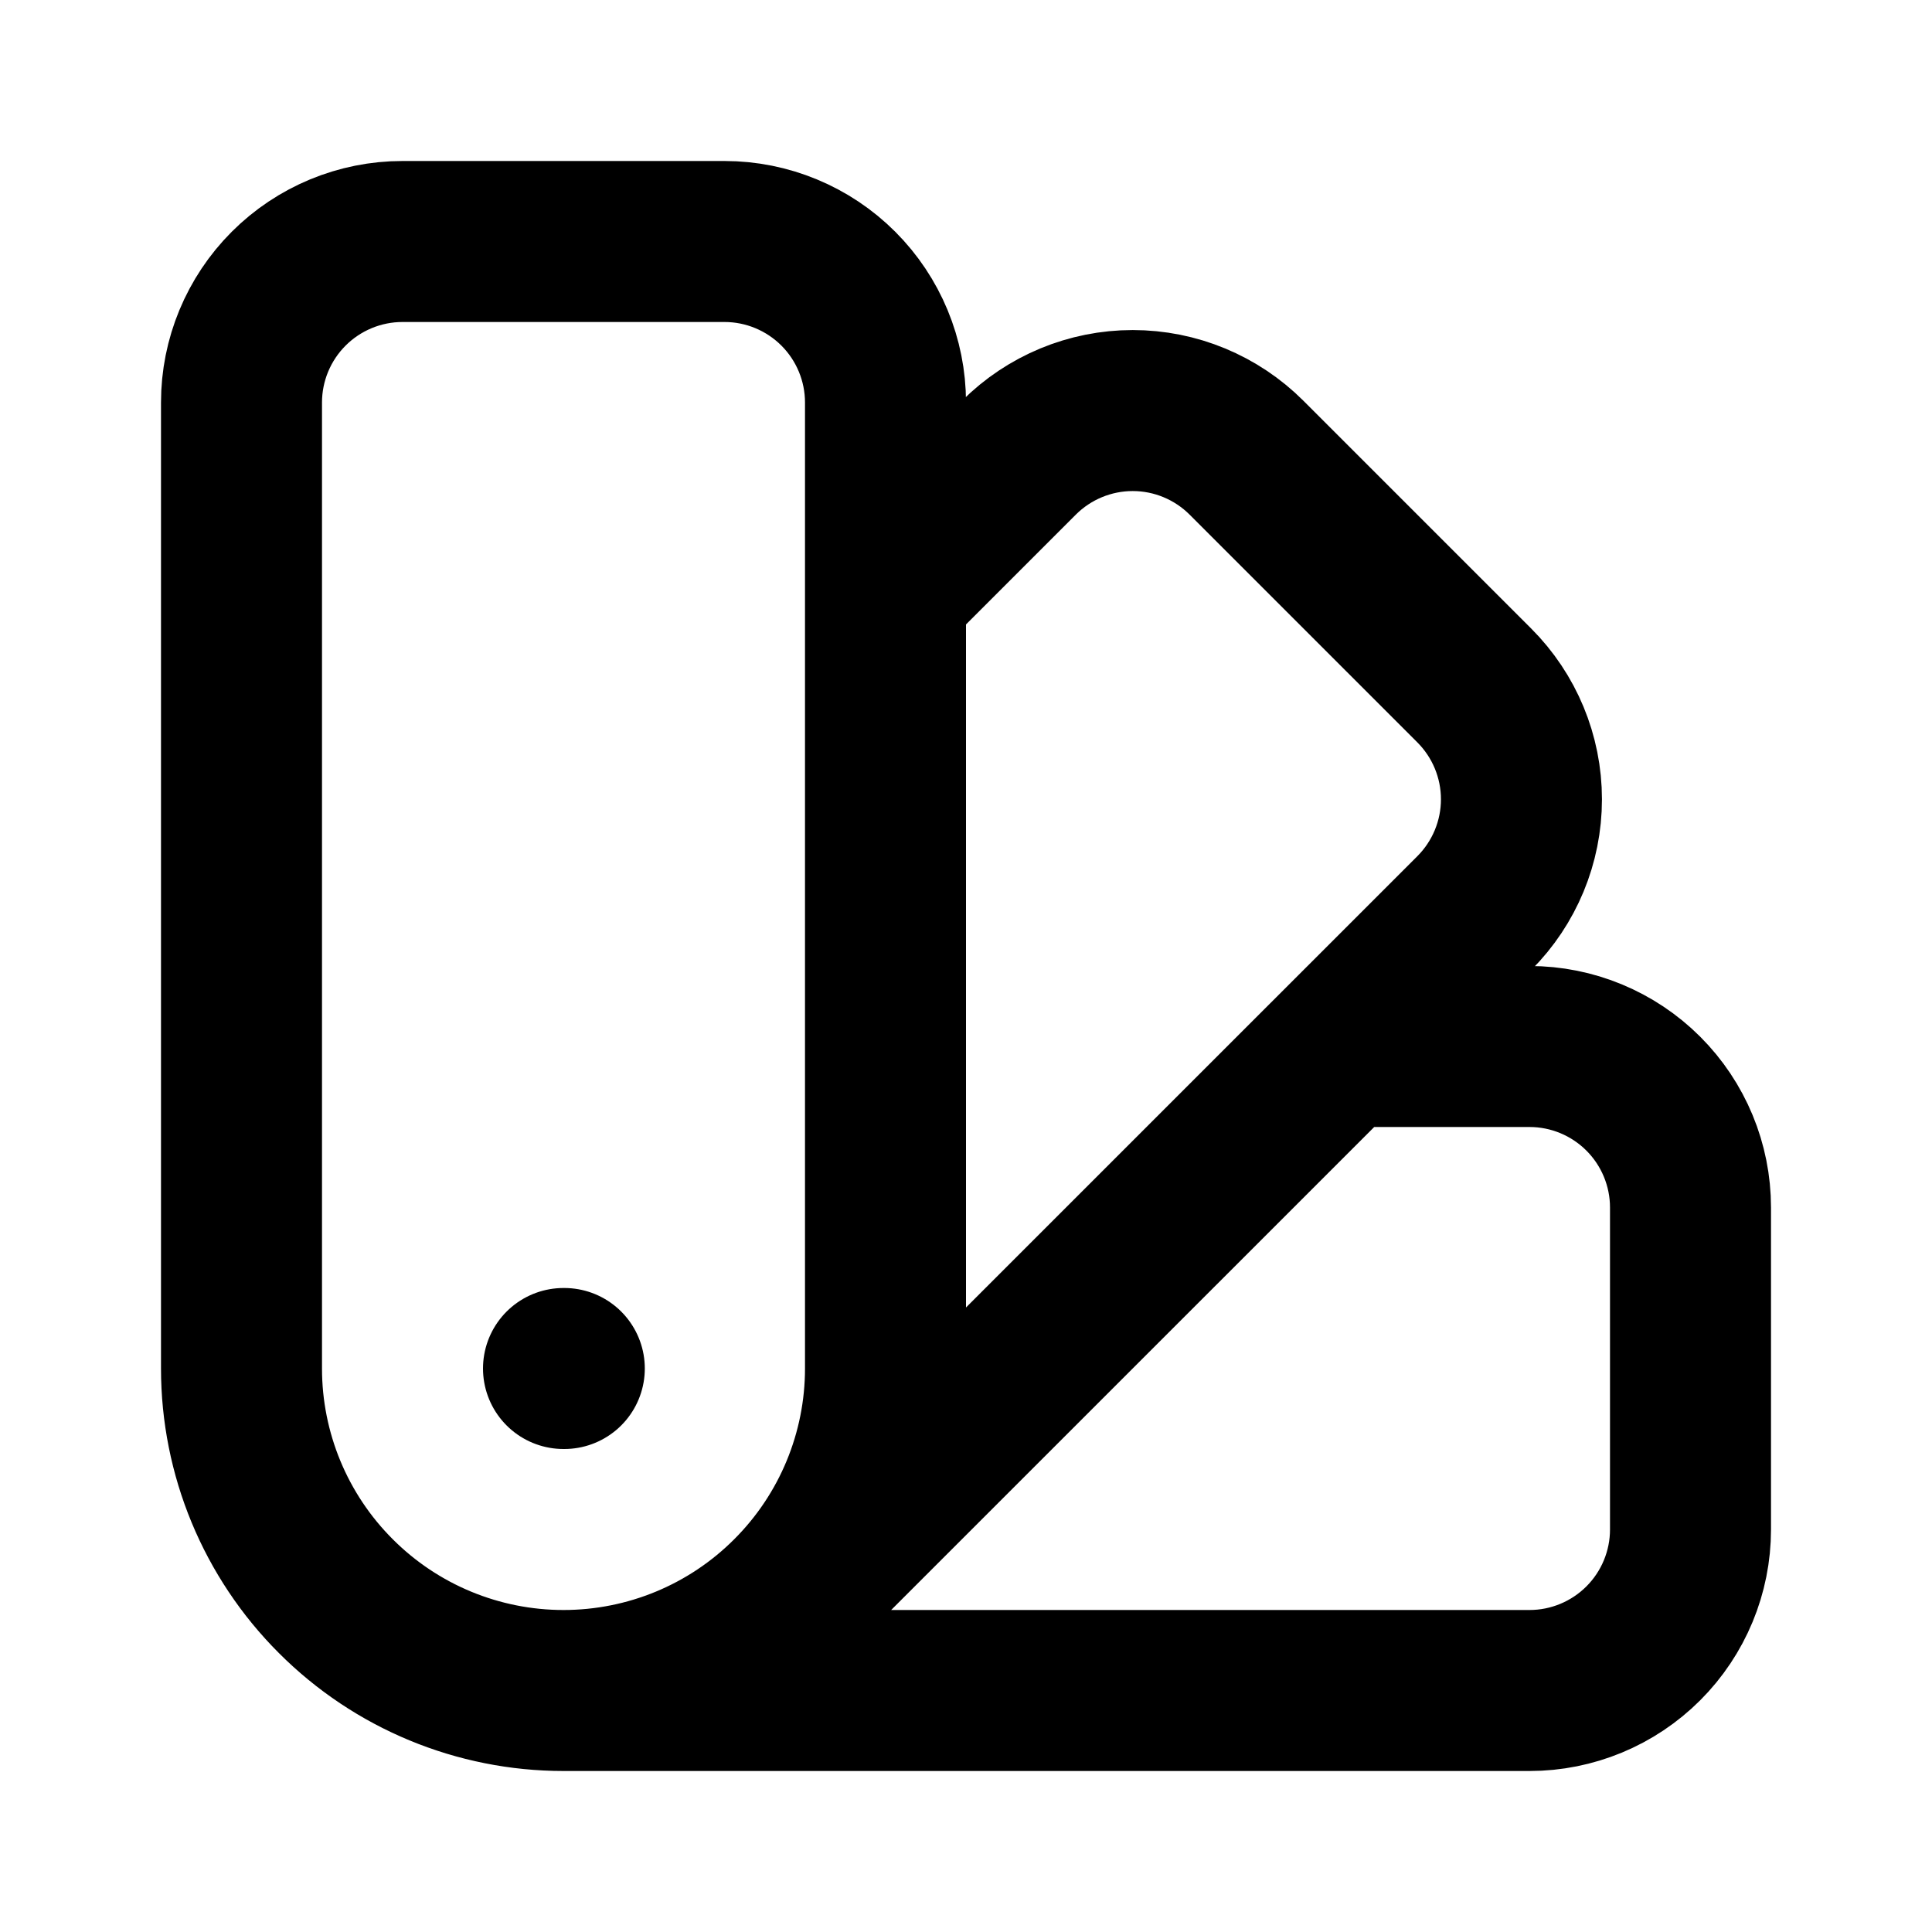
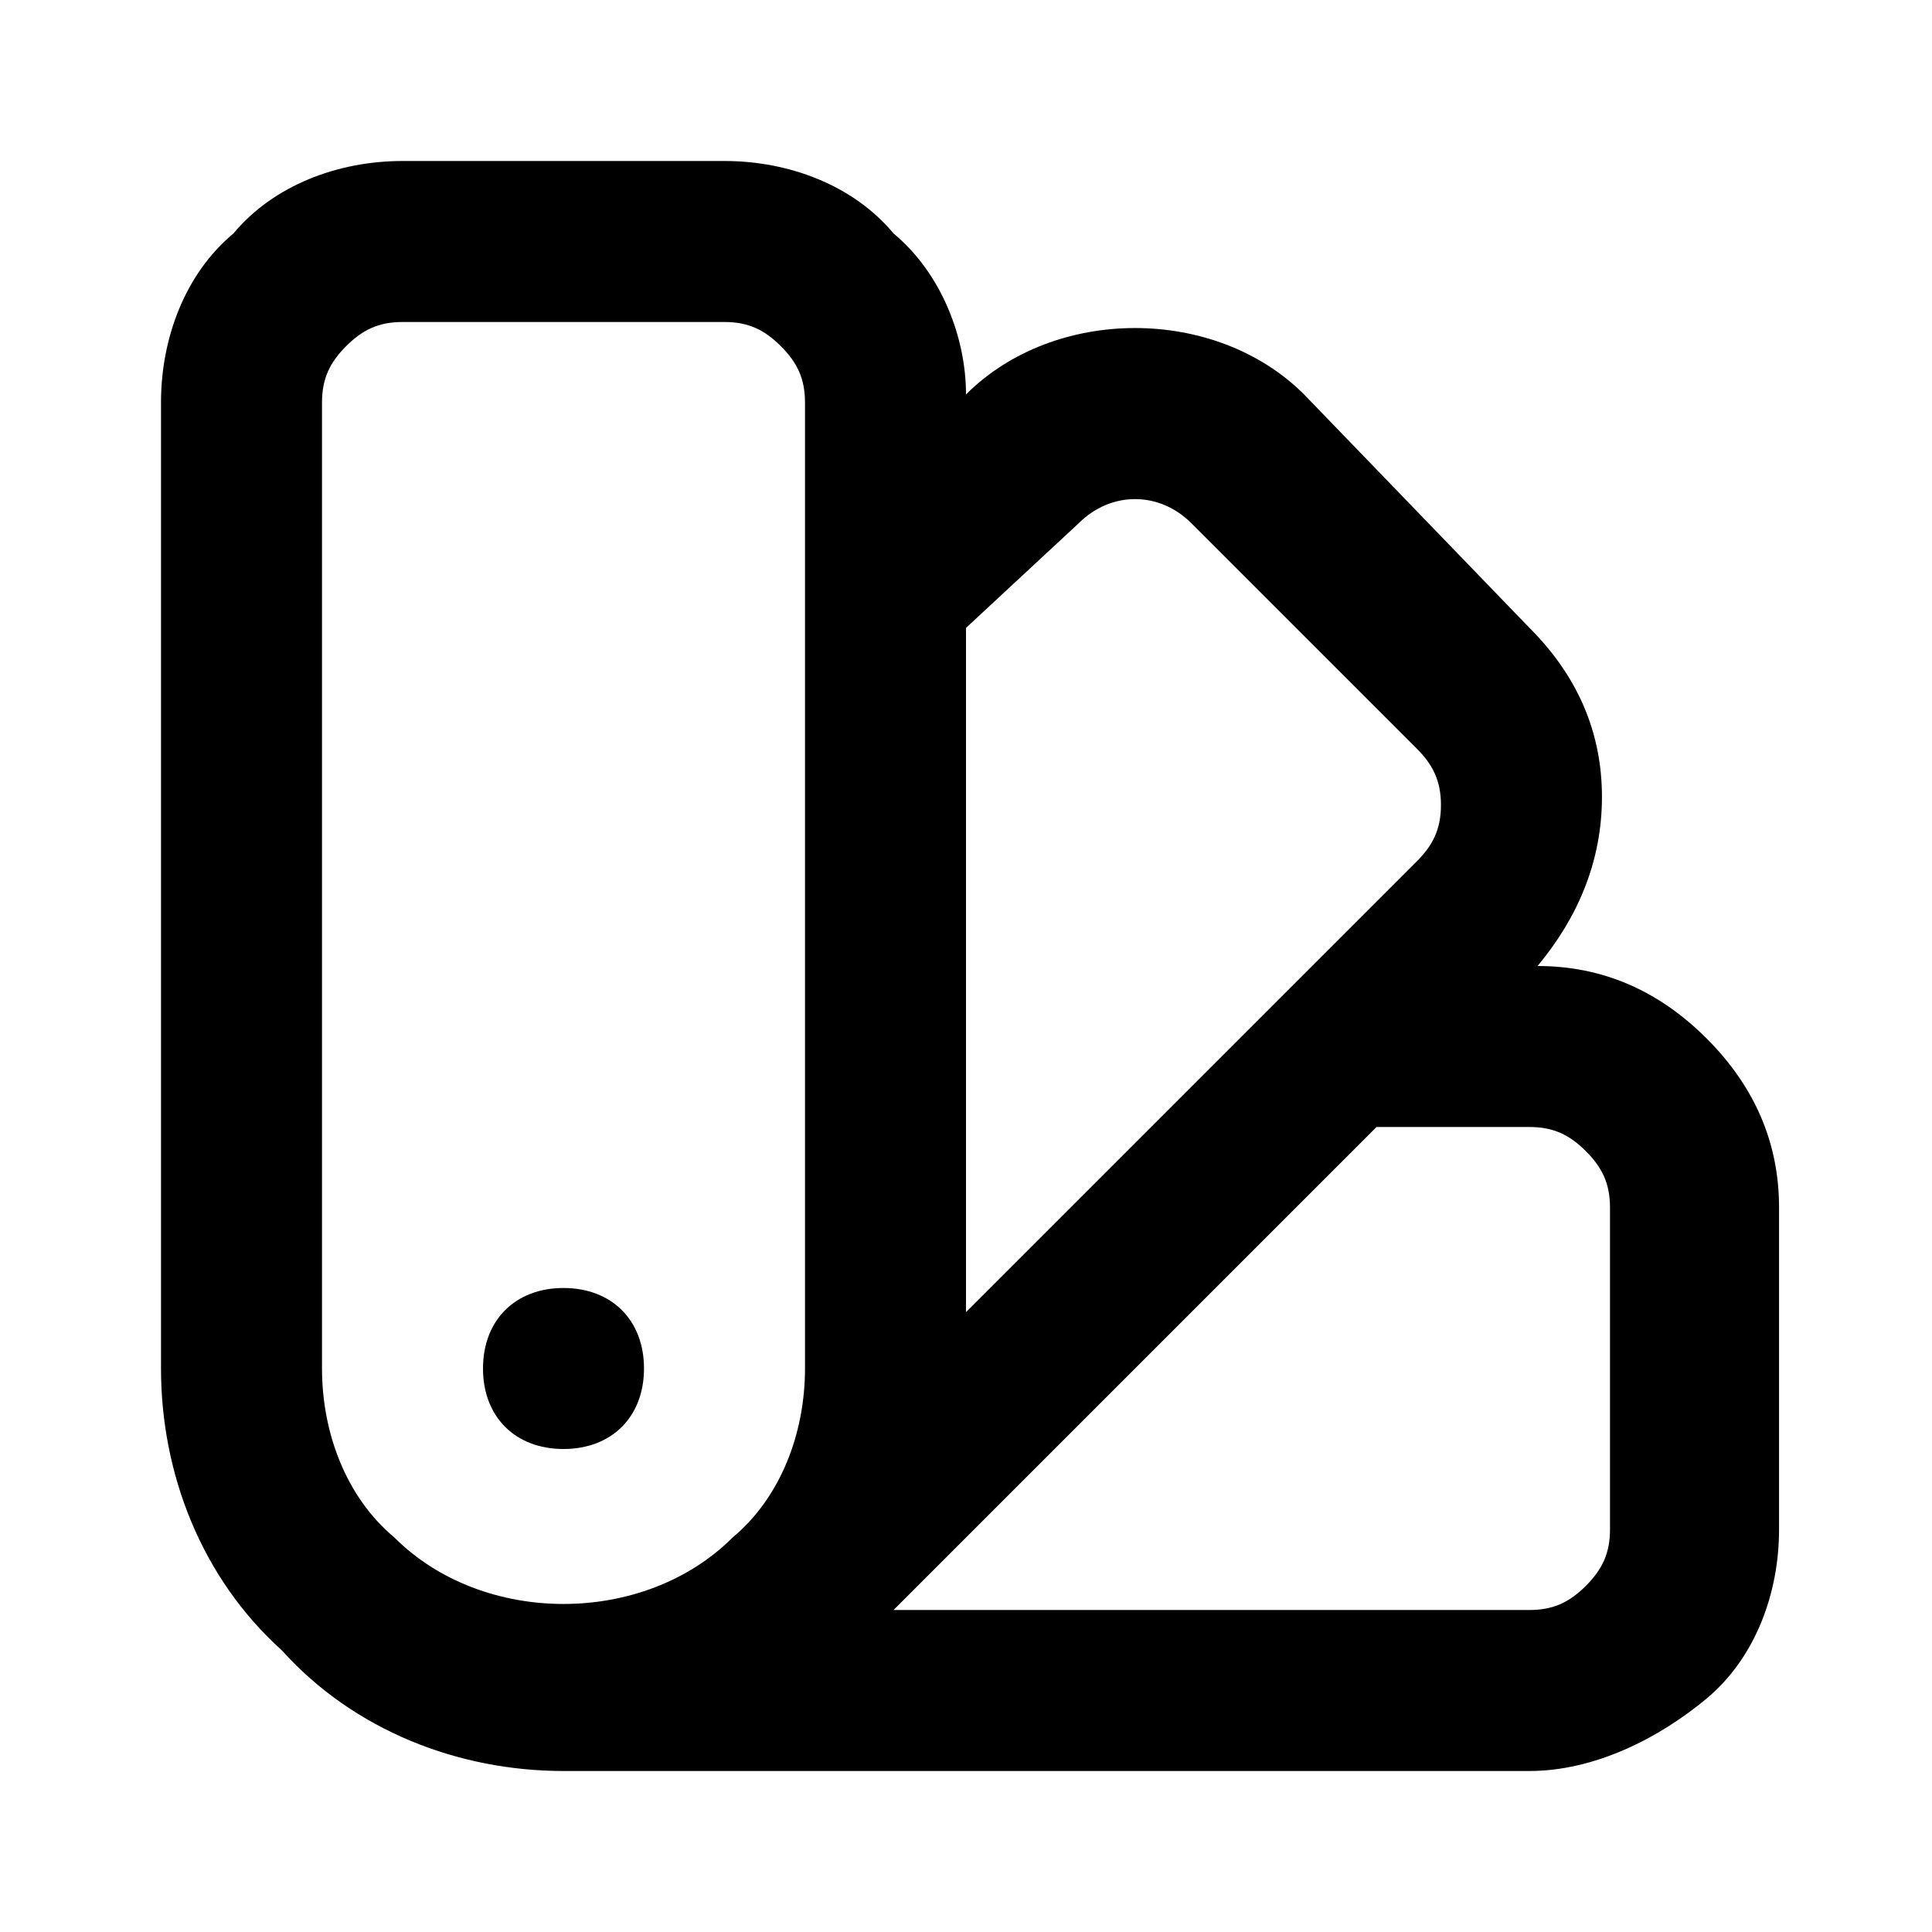
- <svg xmlns="http://www.w3.org/2000/svg" width="24" height="24" viewBox="0 0 24 24" fill="none">
-   <path d="M7 21C5.939 21 4.922 20.579 4.172 19.828C3.421 19.078 3 18.061 3 17V5C3 4.47 3.211 3.961 3.586 3.586C3.961 3.211 4.47 3 5 3H9C9.53 3 10.039 3.211 10.414 3.586C10.789 3.961 11 4.47 11 5V17C11 18.061 10.579 19.078 9.828 19.828M7 21C8.061 21 9.078 20.579 9.828 19.828M7 21H19C19.53 21 20.039 20.789 20.414 20.414C20.789 20.039 21 19.53 21 19V15C21 14.47 20.789 13.961 20.414 13.586C20.039 13.211 19.53 13 19 13H16.657M9.828 19.828L18.314 11.343C18.689 10.968 18.9 10.459 18.9 9.929C18.9 9.399 18.689 8.89 18.314 8.515L15.485 5.686C15.11 5.311 14.601 5.1 14.071 5.1C13.541 5.1 13.032 5.311 12.657 5.686L11 7.343M7 17H7.01" stroke="black" stroke-width="2" stroke-linecap="round" stroke-linejoin="round" />
+ <svg xmlns="http://www.w3.org/2000/svg" version="1.1" id="Слой_1" x="0px" y="0px" viewBox="0 0 24 24" style="enable-background:new 0 0 24 24;" xml:space="preserve">
+   <g>
+     <path d="M19,22H7c-1.3,0-2.6-0.5-3.5-1.5C2.5,19.6,2,18.3,2,17V5c0-0.8,0.3-1.6,0.9-2.1C3.4,2.3,4.2,2,5,2h4c0.8,0,1.6,0.3,2.1,0.9   C11.7,3.4,12,4.2,12,4.9c1.1-1.1,3.1-1.1,4.2,0L19,7.8c0.6,0.6,0.9,1.3,0.9,2.1c0,0.8-0.3,1.5-0.8,2.1c0.8,0,1.5,0.3,2.1,0.9   c0.6,0.6,0.9,1.3,0.9,2.1v4c0,0.8-0.3,1.6-0.9,2.1S19.8,22,19,22z M11.1,20H19c0.3,0,0.5-0.1,0.7-0.3S20,19.3,20,19v-4   c0-0.3-0.1-0.5-0.3-0.7S19.3,14,19,14h-1.9L11.1,20z M5,4C4.7,4,4.5,4.1,4.3,4.3C4.1,4.5,4,4.7,4,5v12c0,0.8,0.3,1.6,0.9,2.1   c1.1,1.1,3.1,1.1,4.2,0C9.7,18.6,10,17.8,10,17V5c0-0.3-0.1-0.5-0.3-0.7C9.5,4.1,9.3,4,9,4H5z M12,7.8v8.5l5.6-5.6   c0.2-0.2,0.3-0.4,0.3-0.7c0-0.3-0.1-0.5-0.3-0.7l-2.8-2.8c-0.4-0.4-1-0.4-1.4,0L12,7.8z M7,18c-0.6,0-1-0.4-1-1s0.4-1,1-1h0   c0.6,0,1,0.4,1,1S7.6,18,7,18z" />
+   </g>
</svg>
